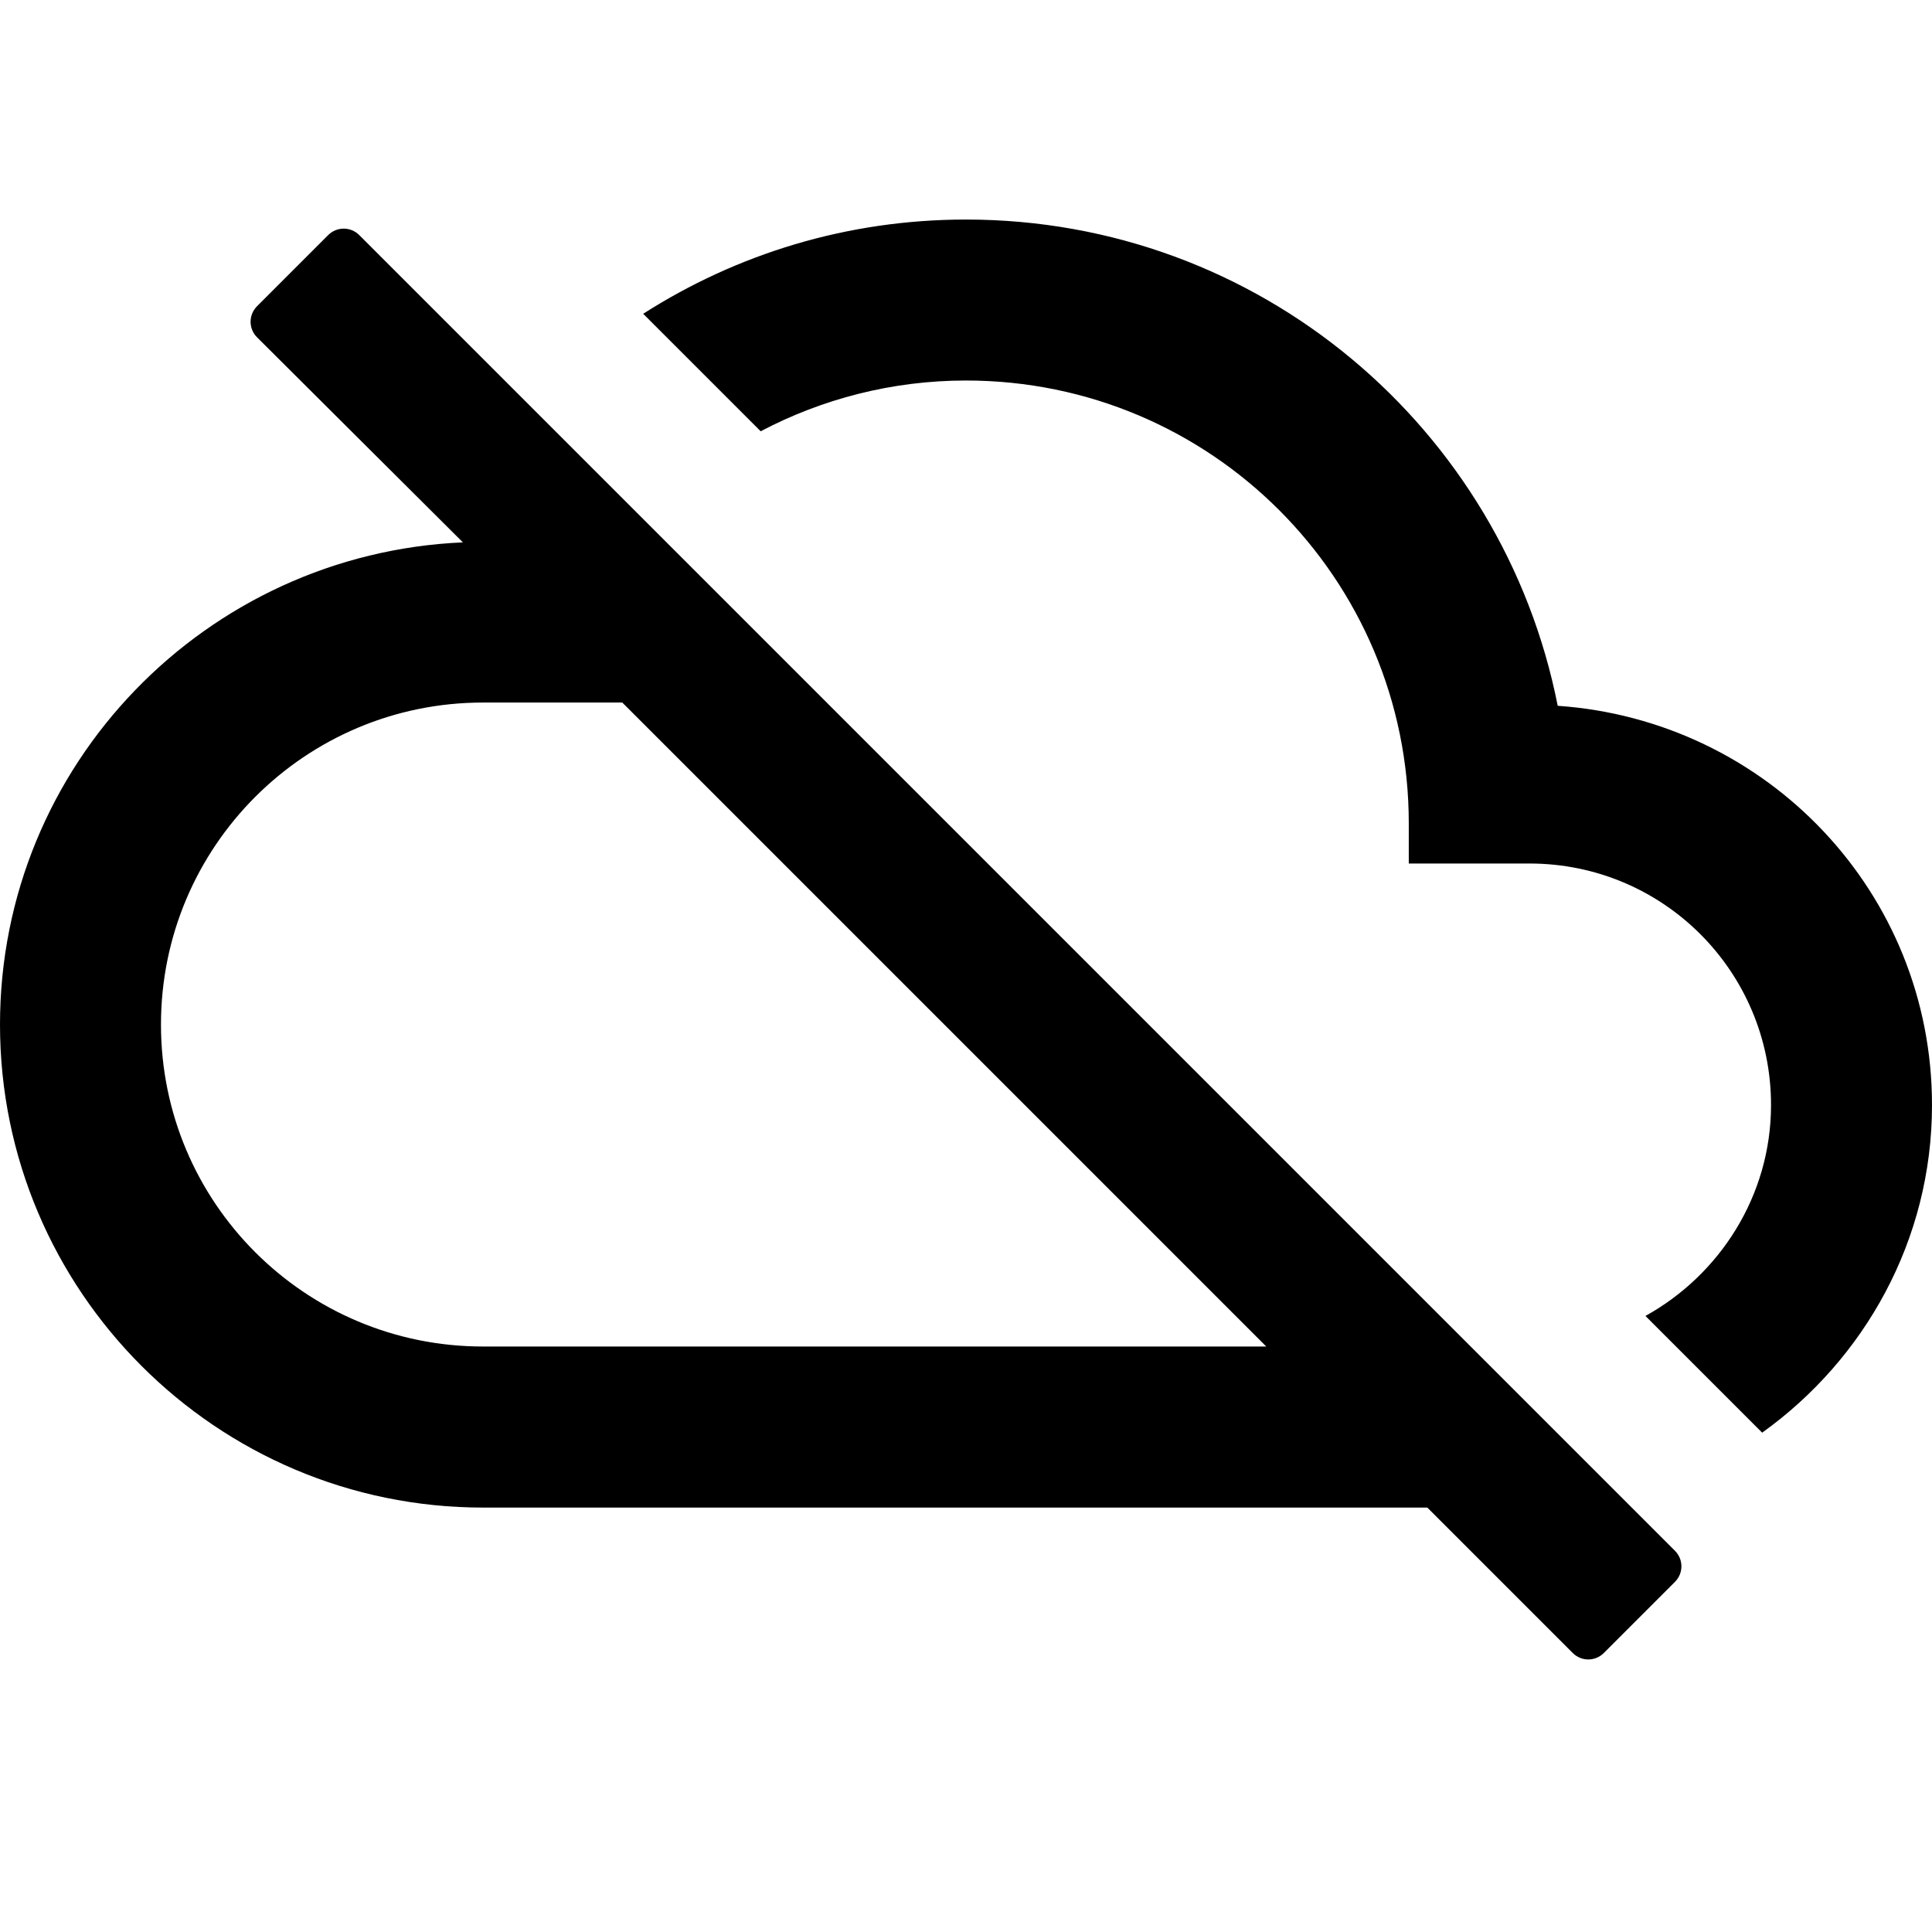
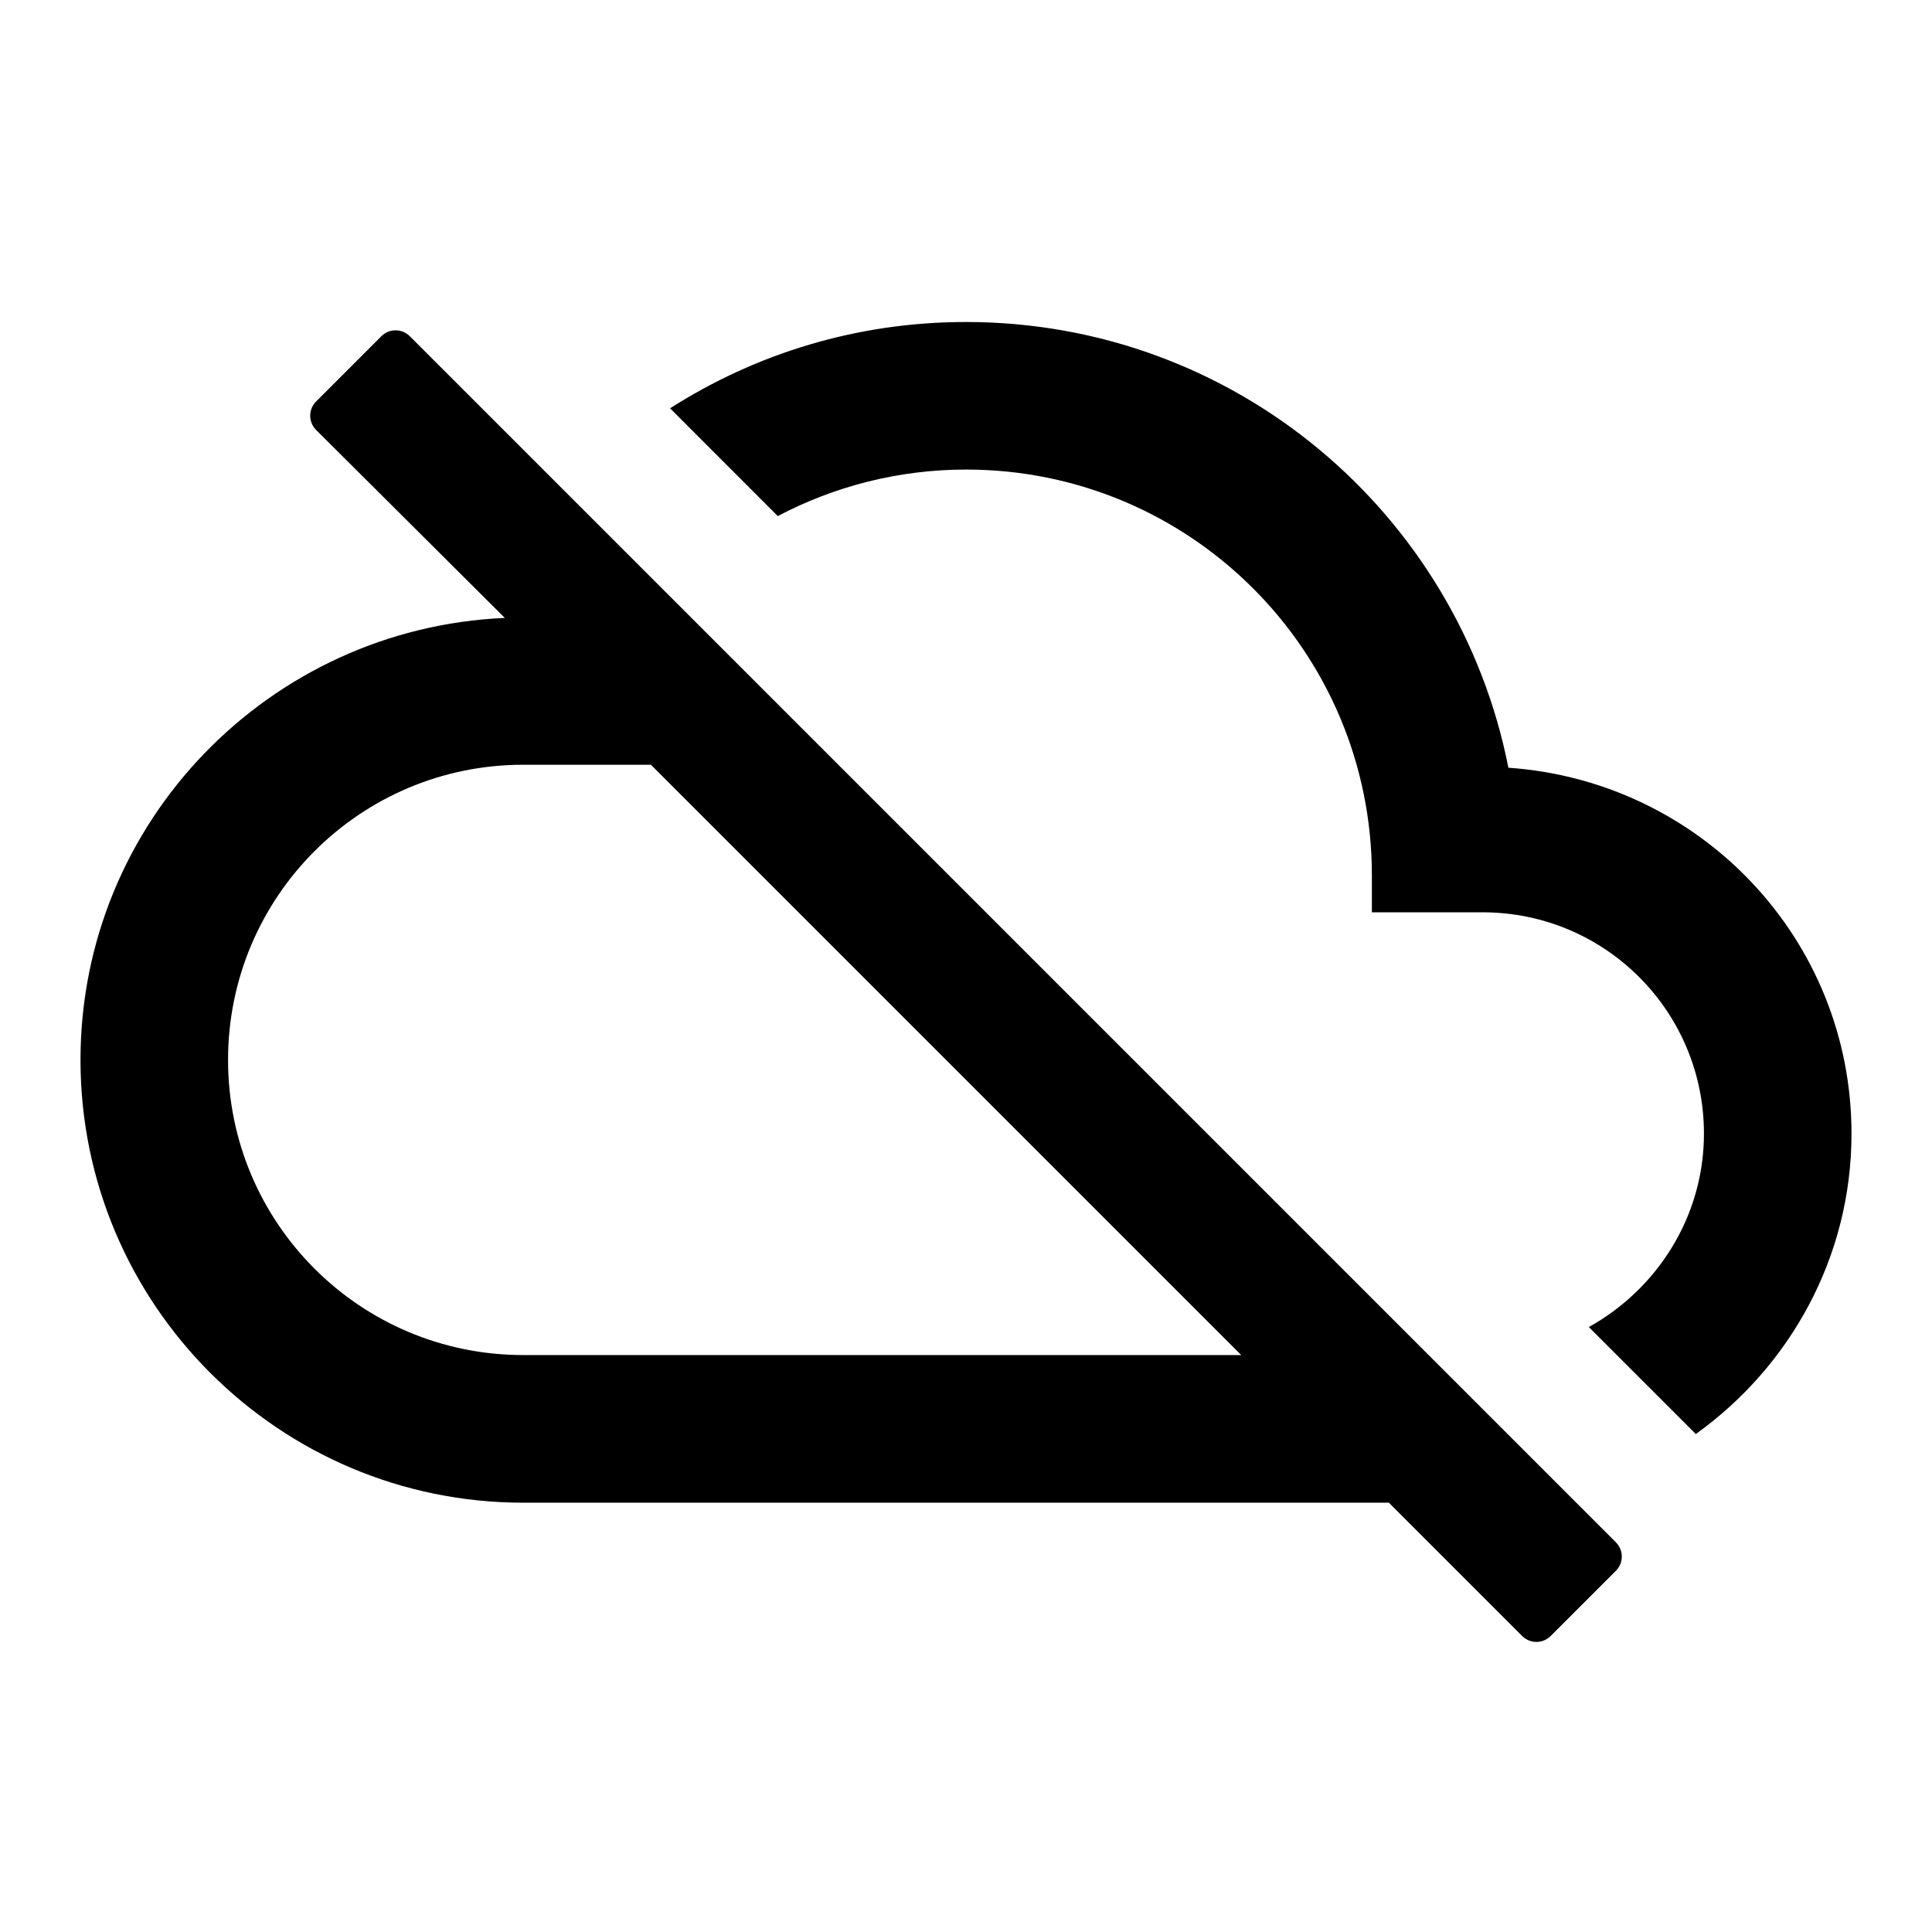
- <svg xmlns="http://www.w3.org/2000/svg" viewBox="0 -2.5 22 22">
-   <path d="M17.738 5.537C17.114 2.374 14.337 0 11 0C9.643 0 8.387 0.394 7.324 1.073L8.662 2.411C9.359 2.044 10.157 1.833 11 1.833C13.787 1.833 16.042 4.088 16.042 6.875V7.333H17.417C18.938 7.333 20.167 8.562 20.167 10.083C20.167 11.119 19.58 12.018 18.737 12.485L20.066 13.814C21.23 12.98 22 11.623 22 10.083C22 7.663 20.121 5.702 17.738 5.537ZM2.927 0.987C2.829 1.085 2.829 1.243 2.927 1.341L5.271 3.676C2.347 3.804 0 6.206 0 9.167C0 12.201 2.466 14.667 5.5 14.667H16.253L17.909 16.323C18.007 16.421 18.165 16.421 18.263 16.323L19.073 15.513C19.171 15.415 19.171 15.257 19.073 15.159L4.091 0.177C3.993 0.079 3.835 0.079 3.737 0.177L2.927 0.987ZM7.086 5.5L14.419 12.833H5.5C3.474 12.833 1.833 11.193 1.833 9.167C1.833 7.141 3.474 5.5 5.5 5.5H7.086Z" />
+ <svg xmlns="http://www.w3.org/2000/svg" viewBox="0 0 24 24">
+   <path d="M18.738 9.537C18.114 6.374 15.337 4 12 4C10.643 4 9.387 4.394 8.324 5.072L9.662 6.411C10.359 6.044 11.157 5.833 12 5.833C14.787 5.833 17.042 8.088 17.042 10.875V11.333H18.417C19.938 11.333 21.167 12.562 21.167 14.083C21.167 15.119 20.58 16.017 19.737 16.485L21.066 17.814C22.23 16.98 23 15.623 23 14.083C23 11.663 21.121 9.702 18.738 9.537ZM3.927 4.987C3.829 5.085 3.829 5.243 3.927 5.341L6.271 7.676C3.347 7.804 1 10.206 1 13.167C1 16.201 3.466 18.667 6.5 18.667H17.253L18.909 20.323C19.007 20.421 19.165 20.421 19.263 20.323L20.073 19.513C20.171 19.415 20.171 19.257 20.073 19.159L5.091 4.177C4.993 4.079 4.835 4.079 4.737 4.177L3.927 4.987ZM8.086 9.5L15.419 16.833H6.5C4.474 16.833 2.833 15.193 2.833 13.167C2.833 11.141 4.474 9.5 6.5 9.5H8.086Z" />
</svg>
